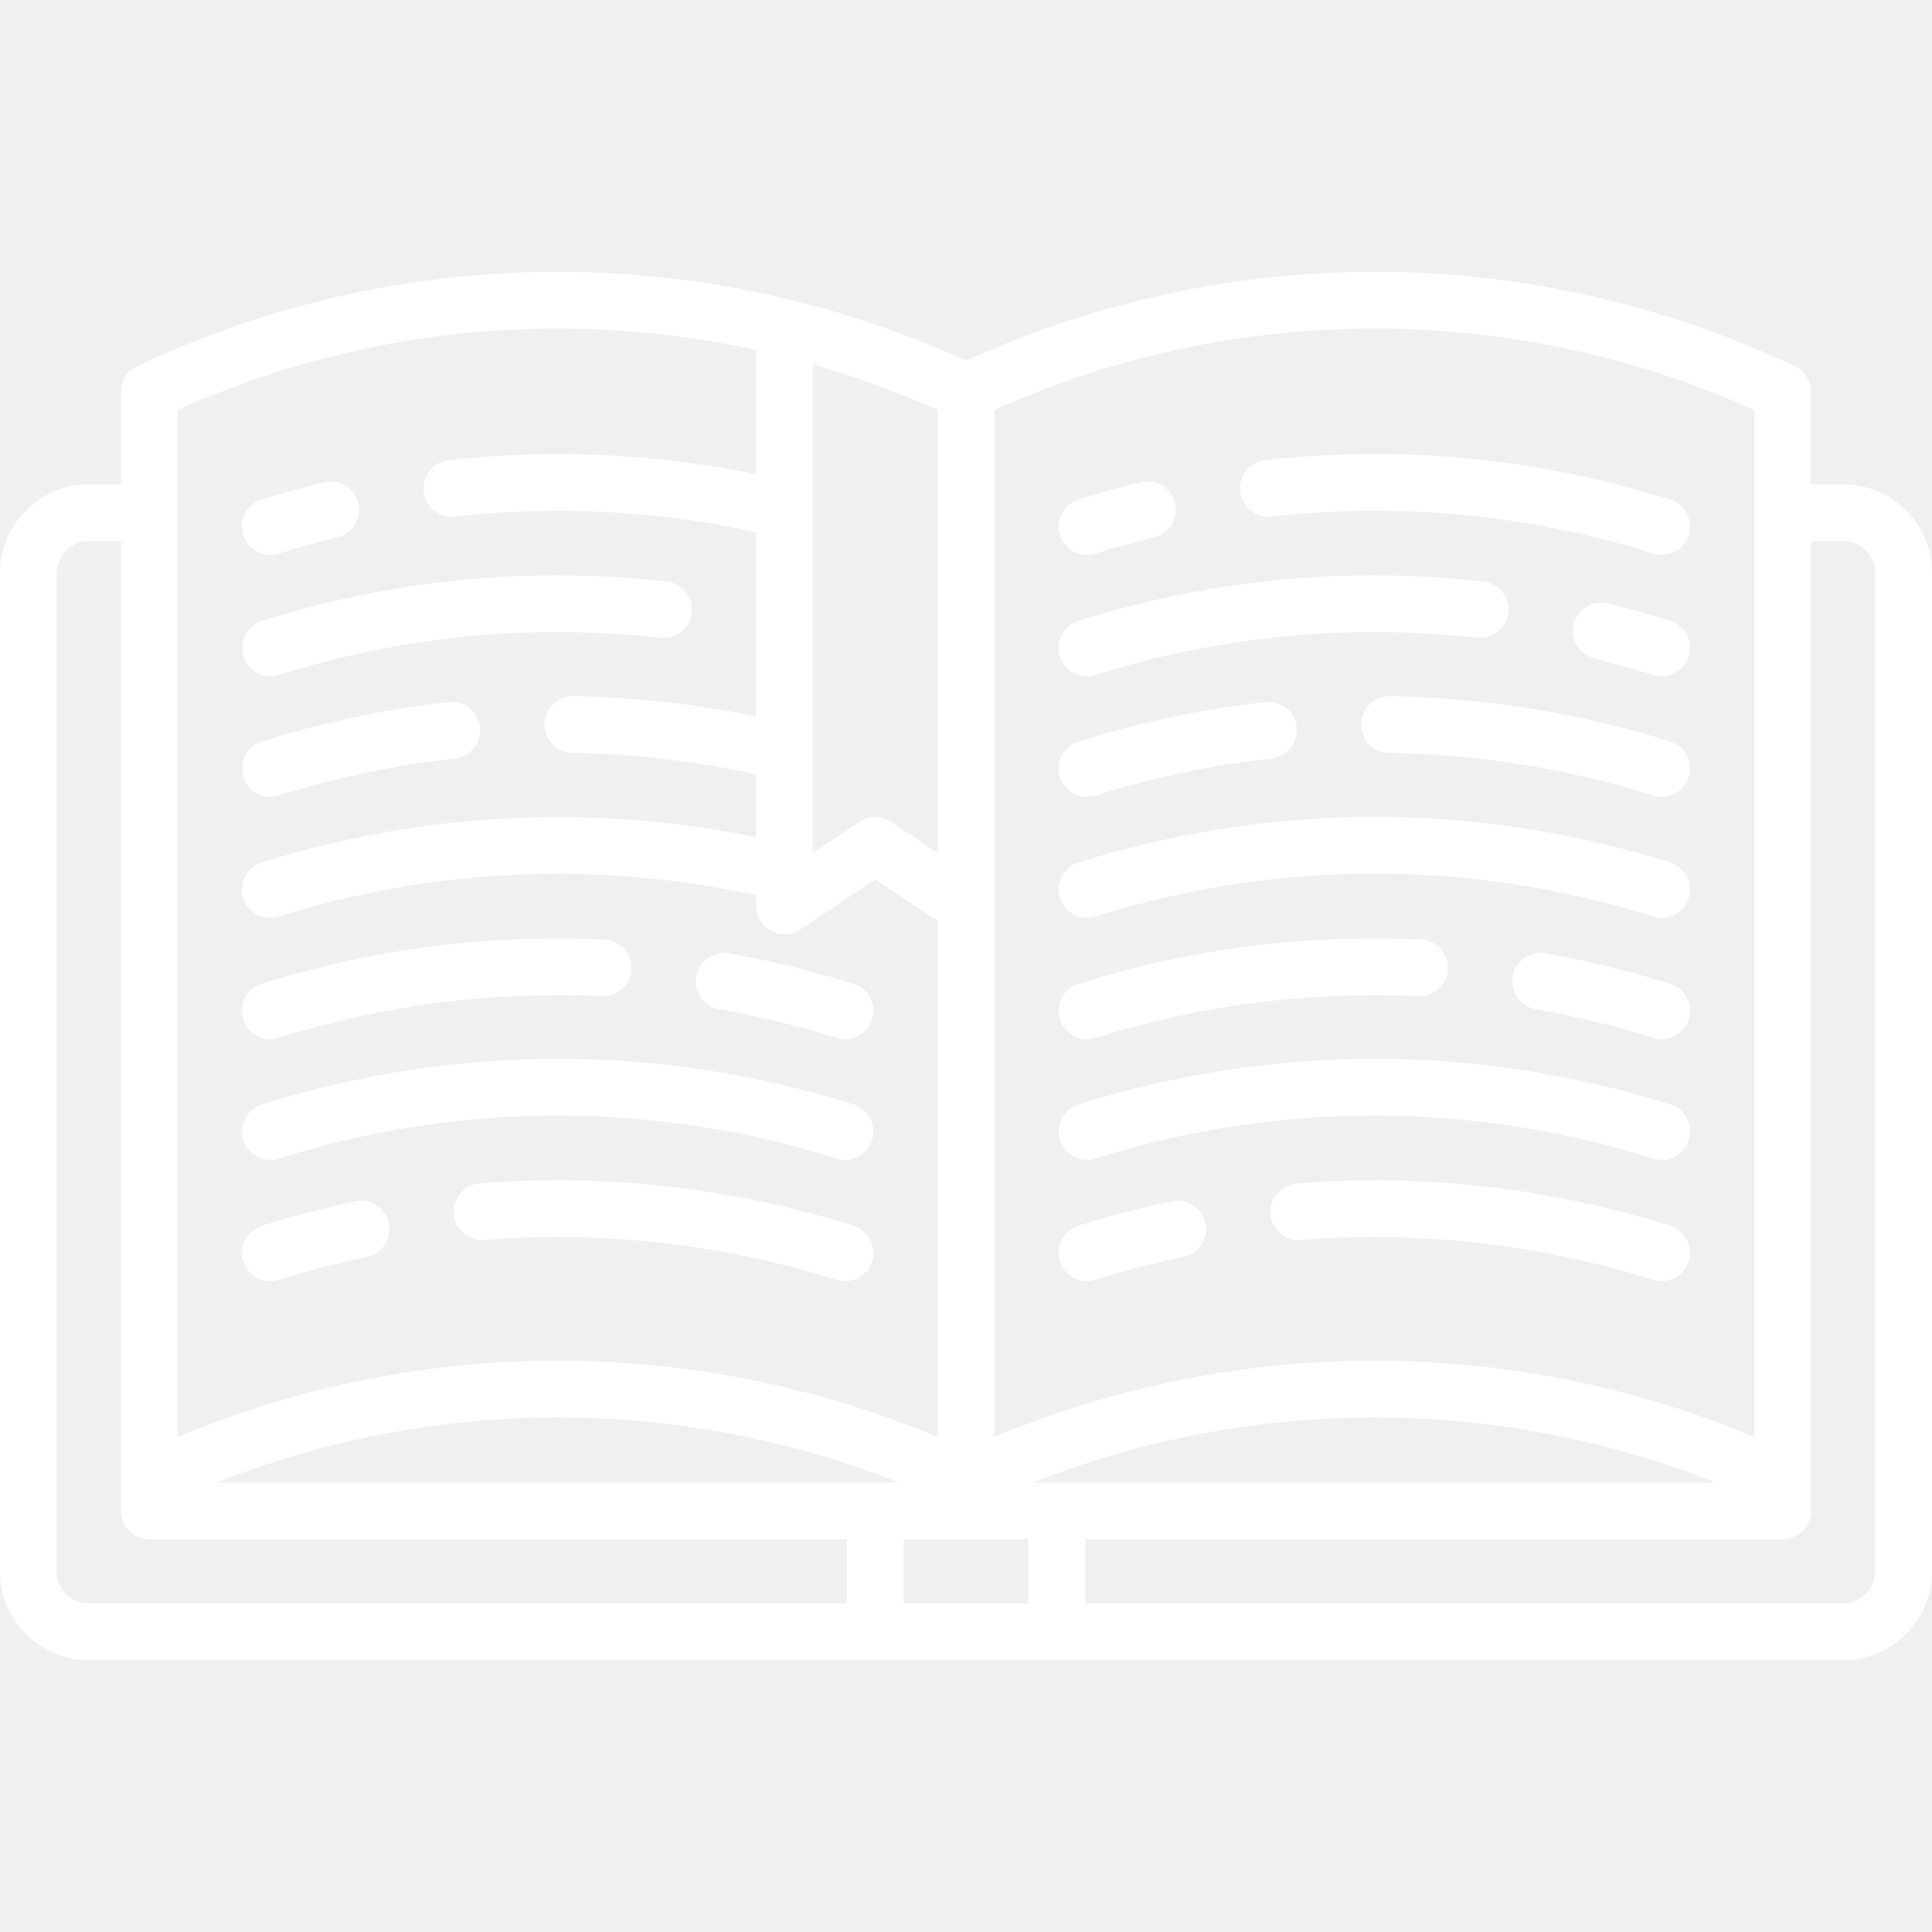
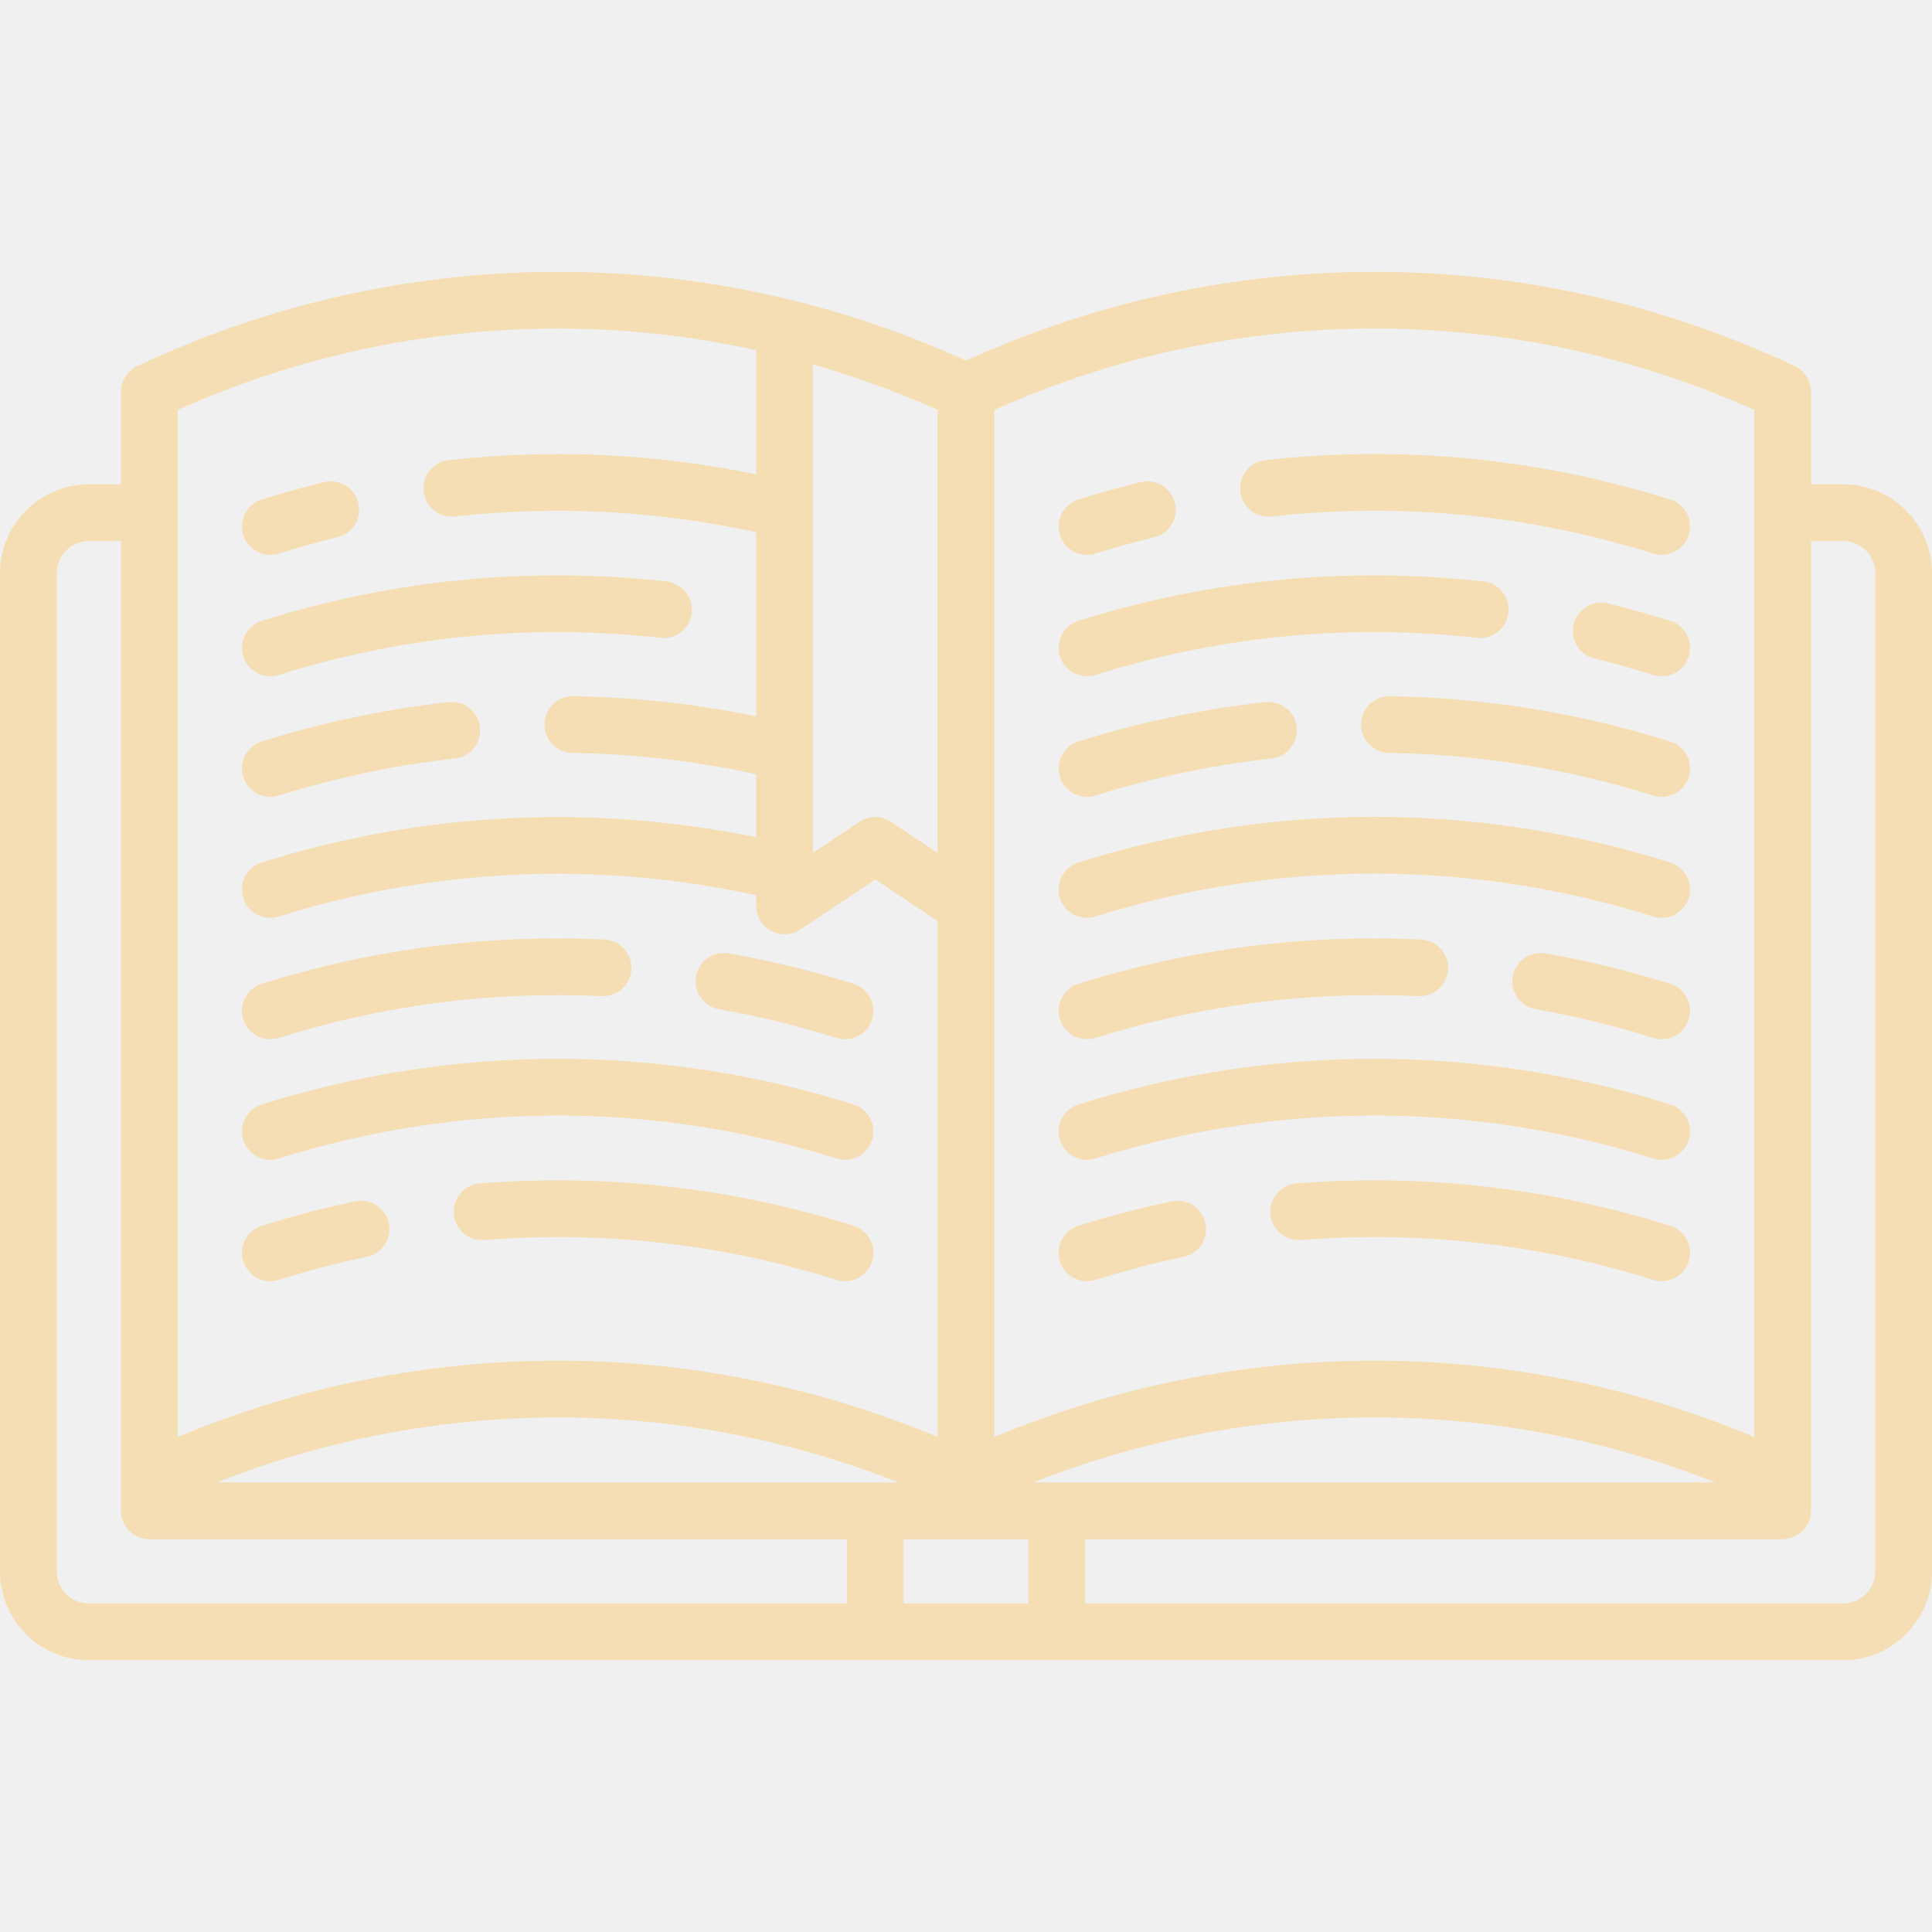
- <svg xmlns="http://www.w3.org/2000/svg" fill="#fff" height="800px" width="800px" version="1.1" id="Capa_1" viewBox="0 0 511 511" xml:space="preserve">
+ <svg xmlns="http://www.w3.org/2000/svg" fill="wheat" height="800px" width="800px" version="1.1" id="Capa_1" viewBox="0 0 511 511" xml:space="preserve">
  <g>
    <path d="M487.5,128.106H479v-24.5c0-2.905-1.678-5.549-4.307-6.786C405.088,64.066,325.408,63.6,255.5,95.371   C185.592,63.6,105.912,64.067,36.307,96.82C33.678,98.057,32,100.701,32,103.606v24.5h-8.5c-12.958,0-23.5,10.542-23.5,23.5v264   c0,12.958,10.542,23.5,23.5,23.5h464c12.958,0,23.5-10.542,23.5-23.5v-264C511,138.648,500.458,128.106,487.5,128.106z    M263,239.583c0-0.009,0-0.019,0-0.028V108.416c64.137-28.707,136.861-28.707,201,0v27.161c0,0.01-0.001,0.02-0.001,0.029   s0.001,0.02,0.001,0.029v244.438c-32.237-13.461-66.371-20.193-100.5-20.193c-34.129,0-68.264,6.732-100.5,20.193V239.583z    M215,96.391c11.187,3.204,22.217,7.198,33,12.025v117.177l-12.34-8.227c-2.52-1.68-5.801-1.68-8.32,0L215,225.593V96.391z    M47,135.626c0-0.007,0.001-0.013,0.001-0.02S47,135.594,47,135.587v-27.171c48.563-21.736,102.046-26.999,153-15.82v32.856   c-26.767-5.505-54.078-6.777-81.328-3.75c-4.117,0.457-7.083,4.165-6.626,8.282c0.458,4.116,4.162,7.085,8.282,6.626   c26.708-2.967,53.479-1.562,79.671,4.165v48.686c-15.912-3.265-32.14-5.067-48.377-5.323c-4.145-0.078-7.552,3.239-7.618,7.38   c-0.065,4.142,3.239,7.552,7.38,7.618c16.331,0.258,32.654,2.164,48.614,5.647v16.66c-43.389-8.909-88.39-6.644-130.748,6.665   c-3.952,1.241-6.148,5.451-4.907,9.403c1.007,3.204,3.964,5.254,7.153,5.254c0.745,0,1.502-0.112,2.25-0.347   c40.908-12.852,84.428-14.773,126.252-5.638v2.825c0,2.766,1.522,5.308,3.961,6.612c2.438,1.306,5.398,1.162,7.699-0.372   l19.84-13.227l16.5,11v136.454c-32.237-13.461-66.371-20.193-100.5-20.193c-34.129,0-68.264,6.732-100.5,20.193V135.626z    M224,424.106H23.5c-4.687,0-8.5-3.813-8.5-8.5v-264c0-4.687,3.813-8.5,8.5-8.5H32v248.5v8c0,4.142,3.358,7.5,7.5,7.5H224V424.106z    M57.29,392.106c58.099-22.934,122.32-22.935,180.42,0H57.29z M272,424.106h-33v-17h33V424.106z M453.71,392.106H273.29   C331.389,369.172,395.61,369.172,453.71,392.106z M496,415.606c0,4.687-3.813,8.5-8.5,8.5H287v-17h184.5c4.142,0,7.5-3.358,7.5-7.5   v-8v-248.5h8.5c4.687,0,8.5,3.813,8.5,8.5V415.606z" />
    <path d="M309.96,317.749c-8.302,1.74-16.615,3.911-24.708,6.454c-3.952,1.242-6.148,5.452-4.907,9.403   c1.007,3.204,3.964,5.254,7.153,5.254c0.745,0,1.502-0.112,2.25-0.347c7.628-2.396,15.464-4.443,23.288-6.083   c4.054-0.85,6.652-4.825,5.802-8.879C317.989,319.497,314.011,316.9,309.96,317.749z" />
    <path d="M439.502,338.859c3.189,0,6.147-2.051,7.153-5.254c1.241-3.952-0.956-8.162-4.907-9.403   c-32.073-10.076-65.329-13.842-98.844-11.188c-4.129,0.326-7.211,3.938-6.885,8.068s3.935,7.213,8.068,6.885   c31.59-2.499,62.935,1.048,93.165,10.546C438,338.748,438.757,338.859,439.502,338.859z" />
    <path d="M287.498,306.767c0.745,0,1.502-0.112,2.25-0.347c48.249-15.159,99.256-15.159,147.504,0   c3.952,1.24,8.162-0.956,9.403-4.907c1.241-3.952-0.956-8.162-4.907-9.403c-51.191-16.083-105.306-16.083-156.496,0   c-3.952,1.241-6.149,5.451-4.907,9.403C281.352,304.716,284.309,306.767,287.498,306.767z" />
    <path d="M287.498,274.859c0.745,0,1.502-0.112,2.25-0.347c27.681-8.697,56.409-12.412,85.399-11.037   c4.147,0.192,7.651-2.999,7.847-7.137c0.196-4.138-2.999-7.65-7.137-7.847c-30.753-1.456-61.236,2.483-90.605,11.71   c-3.952,1.242-6.149,5.452-4.907,9.403C281.352,272.81,284.309,274.859,287.498,274.859z" />
    <path d="M441.748,260.202c-10.76-3.38-21.846-6.086-32.952-8.043c-4.08-0.719-7.968,2.006-8.688,6.085   c-0.719,4.079,2.005,7.969,6.085,8.688c10.467,1.844,20.917,4.395,31.058,7.581c0.749,0.235,1.505,0.347,2.25,0.347   c3.189,0,6.147-2.051,7.153-5.254C447.896,265.653,445.7,261.443,441.748,260.202z" />
    <path d="M287.498,242.767c0.745,0,1.502-0.112,2.25-0.347c48.249-15.159,99.256-15.159,147.504,0   c3.952,1.24,8.162-0.956,9.403-4.907c1.241-3.952-0.956-8.162-4.907-9.403c-51.191-16.083-105.306-16.083-156.496,0   c-3.952,1.241-6.149,5.451-4.907,9.403C281.352,240.716,284.309,242.767,287.498,242.767z" />
    <path d="M334.678,185.702c-16.732,1.858-33.362,5.36-49.426,10.407c-3.952,1.241-6.148,5.451-4.907,9.403   c1.007,3.204,3.964,5.254,7.153,5.254c0.745,0,1.502-0.112,2.25-0.347c15.141-4.757,30.815-8.057,46.585-9.809   c4.117-0.457,7.083-4.165,6.626-8.282S338.79,185.244,334.678,185.702z" />
    <path d="M367.386,199.137c23.725,0.375,47.231,4.17,69.866,11.283c0.748,0.234,1.505,0.347,2.25,0.347   c3.189,0,6.146-2.051,7.153-5.254c1.241-3.952-0.956-8.162-4.907-9.403c-24.015-7.545-48.955-11.572-74.125-11.97   c-4.125-0.078-7.552,3.239-7.618,7.38S363.244,199.072,367.386,199.137z" />
    <path d="M390.671,168.704c4.116,0.46,7.825-2.509,8.282-6.626c0.458-4.117-2.509-7.825-6.626-8.282   c-36.252-4.027-72.278-0.526-107.075,10.406c-3.952,1.242-6.148,5.452-4.907,9.403c1.007,3.204,3.964,5.254,7.153,5.254   c0.745,0,1.502-0.112,2.25-0.347C322.545,168.208,356.5,164.909,390.671,168.704z" />
    <path d="M441.748,164.202c-5.418-1.702-10.96-3.246-16.472-4.588c-4.03-0.98-8.082,1.488-9.062,5.512   c-0.98,4.024,1.488,8.082,5.512,9.062c5.196,1.265,10.419,2.72,15.526,4.324c0.748,0.235,1.505,0.347,2.25,0.347   c3.189,0,6.147-2.051,7.153-5.254C447.896,169.653,445.7,165.443,441.748,164.202z" />
    <path d="M287.498,146.767c0.745,0,1.502-0.112,2.25-0.347c5.103-1.604,10.325-3.058,15.521-4.324   c4.024-0.98,6.492-5.037,5.512-9.062s-5.038-6.492-9.062-5.512c-5.513,1.342-11.053,2.886-16.468,4.587   c-3.951,1.242-6.148,5.452-4.907,9.403C281.352,144.716,284.309,146.767,287.498,146.767z" />
    <path d="M336.329,136.611c34.172-3.796,68.126-0.496,100.923,9.809c0.748,0.234,1.505,0.347,2.25,0.347   c3.189,0,6.146-2.051,7.153-5.254c1.241-3.952-0.956-8.162-4.907-9.403c-34.797-10.933-70.824-14.435-107.076-10.406   c-4.117,0.457-7.083,4.165-6.626,8.282C328.504,134.102,332.21,137.07,336.329,136.611z" />
    <path d="M93.96,317.749c-8.302,1.74-16.615,3.911-24.708,6.454c-3.952,1.242-6.148,5.452-4.907,9.403   c1.007,3.204,3.964,5.254,7.153,5.254c0.745,0,1.502-0.112,2.25-0.347c7.628-2.396,15.464-4.443,23.288-6.083   c4.054-0.85,6.652-4.825,5.802-8.879S98.011,316.9,93.96,317.749z" />
    <path d="M223.502,338.859c3.189,0,6.147-2.051,7.153-5.254c1.241-3.952-0.956-8.162-4.907-9.403   c-32.073-10.076-65.331-13.842-98.844-11.188c-4.129,0.326-7.211,3.938-6.885,8.068s3.934,7.213,8.068,6.885   c31.591-2.499,62.935,1.048,93.165,10.546C222,338.748,222.757,338.859,223.502,338.859z" />
    <path d="M71.498,306.767c0.745,0,1.502-0.112,2.25-0.347c48.249-15.159,99.256-15.159,147.504,0   c3.952,1.24,8.162-0.956,9.403-4.907c1.241-3.952-0.956-8.162-4.907-9.403c-51.191-16.083-105.307-16.083-156.496,0   c-3.952,1.241-6.149,5.451-4.907,9.403C65.352,304.716,68.309,306.767,71.498,306.767z" />
    <path d="M71.498,274.859c0.745,0,1.502-0.112,2.25-0.347c27.681-8.697,56.411-12.412,85.399-11.037   c4.158,0.192,7.65-2.999,7.847-7.137c0.196-4.138-2.999-7.65-7.137-7.847c-30.756-1.456-61.236,2.483-90.605,11.71   c-3.952,1.242-6.149,5.452-4.907,9.403C65.352,272.81,68.309,274.859,71.498,274.859z" />
    <path d="M190.194,266.932c10.467,1.844,20.917,4.395,31.058,7.581c0.749,0.235,1.505,0.347,2.25,0.347   c3.189,0,6.147-2.051,7.153-5.254c1.241-3.952-0.956-8.162-4.907-9.403c-10.76-3.38-21.846-6.086-32.952-8.043   c-4.079-0.719-7.969,2.006-8.688,6.085C183.39,262.323,186.114,266.213,190.194,266.932z" />
    <path d="M118.678,185.702c-16.732,1.858-33.362,5.36-49.426,10.407c-3.952,1.241-6.148,5.451-4.907,9.403   c1.007,3.204,3.964,5.254,7.153,5.254c0.745,0,1.502-0.112,2.25-0.347c15.141-4.757,30.815-8.057,46.585-9.809   c4.117-0.457,7.083-4.165,6.626-8.282C126.503,188.212,122.788,185.244,118.678,185.702z" />
    <path d="M64.345,173.605c1.007,3.204,3.964,5.254,7.153,5.254c0.745,0,1.502-0.112,2.25-0.347   c32.797-10.305,66.752-13.604,100.923-9.809c4.116,0.46,7.825-2.509,8.282-6.626c0.458-4.117-2.509-7.825-6.626-8.282   c-36.253-4.027-72.278-0.526-107.075,10.406C65.3,165.444,63.104,169.654,64.345,173.605z" />
    <path d="M71.498,146.767c0.745,0,1.502-0.112,2.25-0.347c5.103-1.604,10.325-3.058,15.521-4.324   c4.024-0.98,6.492-5.037,5.512-9.062s-5.038-6.492-9.062-5.512c-5.513,1.342-11.053,2.886-16.468,4.587   c-3.951,1.242-6.148,5.452-4.907,9.403C65.352,144.716,68.309,146.767,71.498,146.767z" />
  </g>
</svg>
